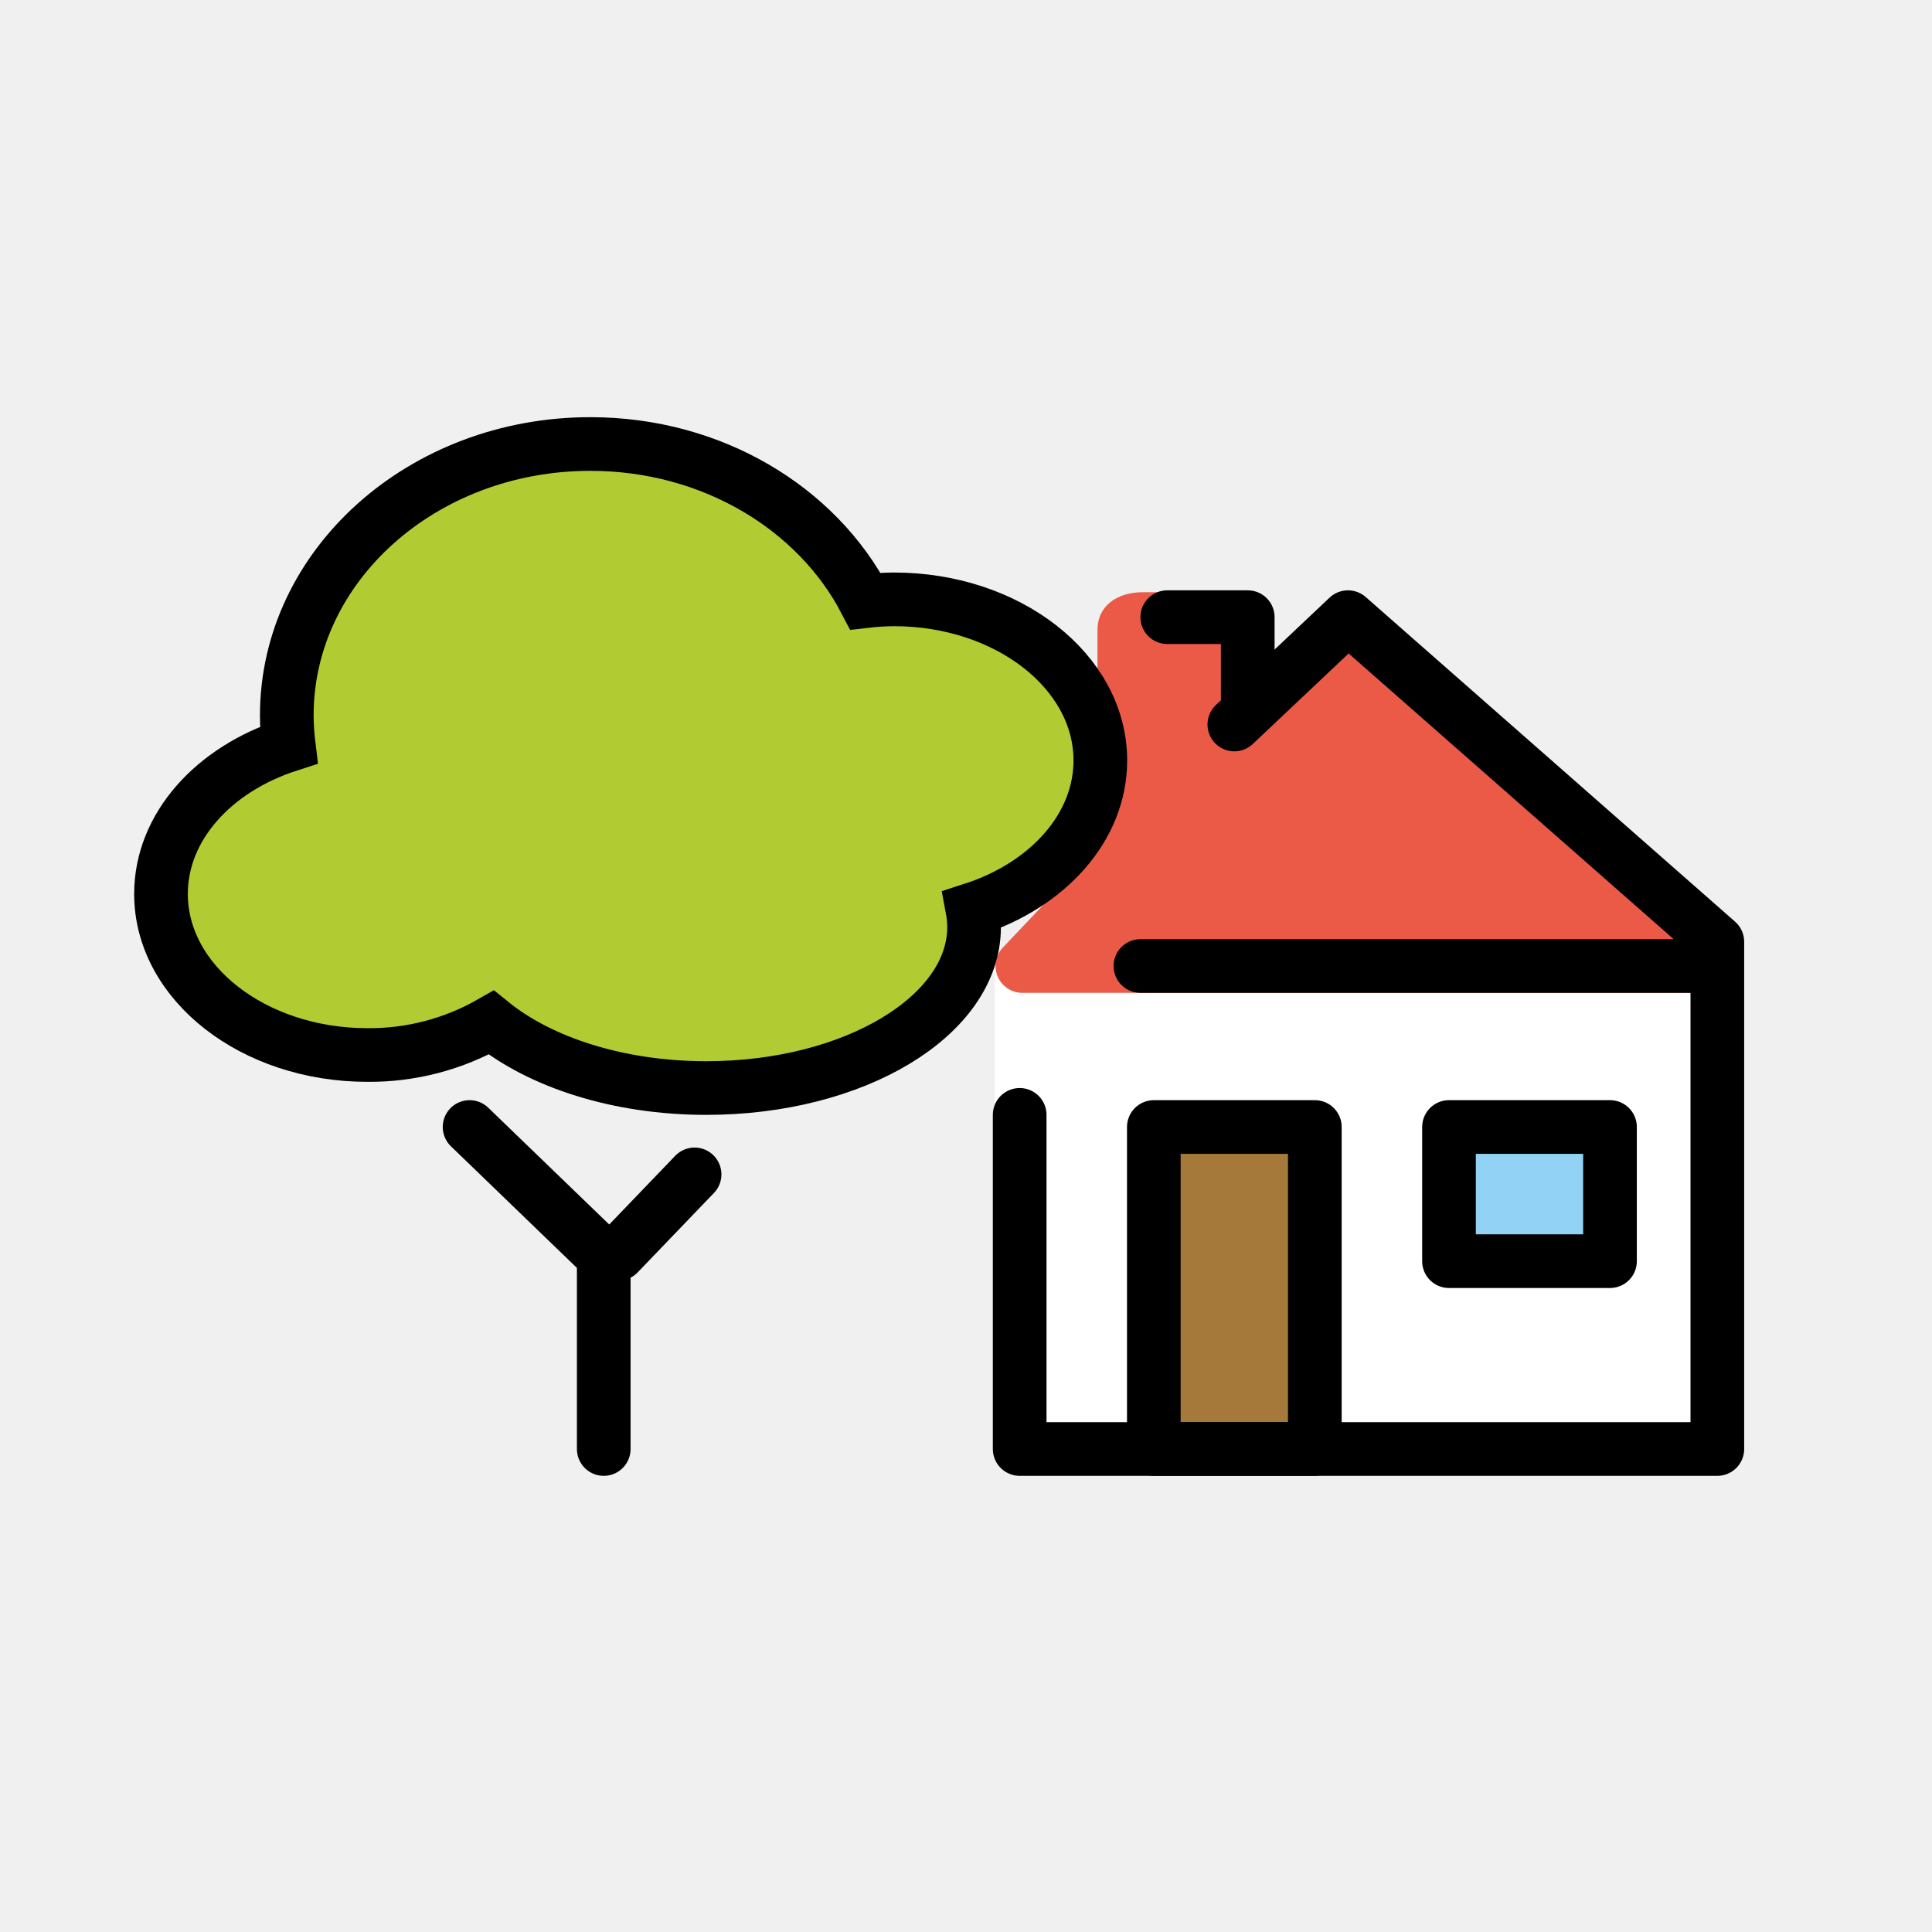
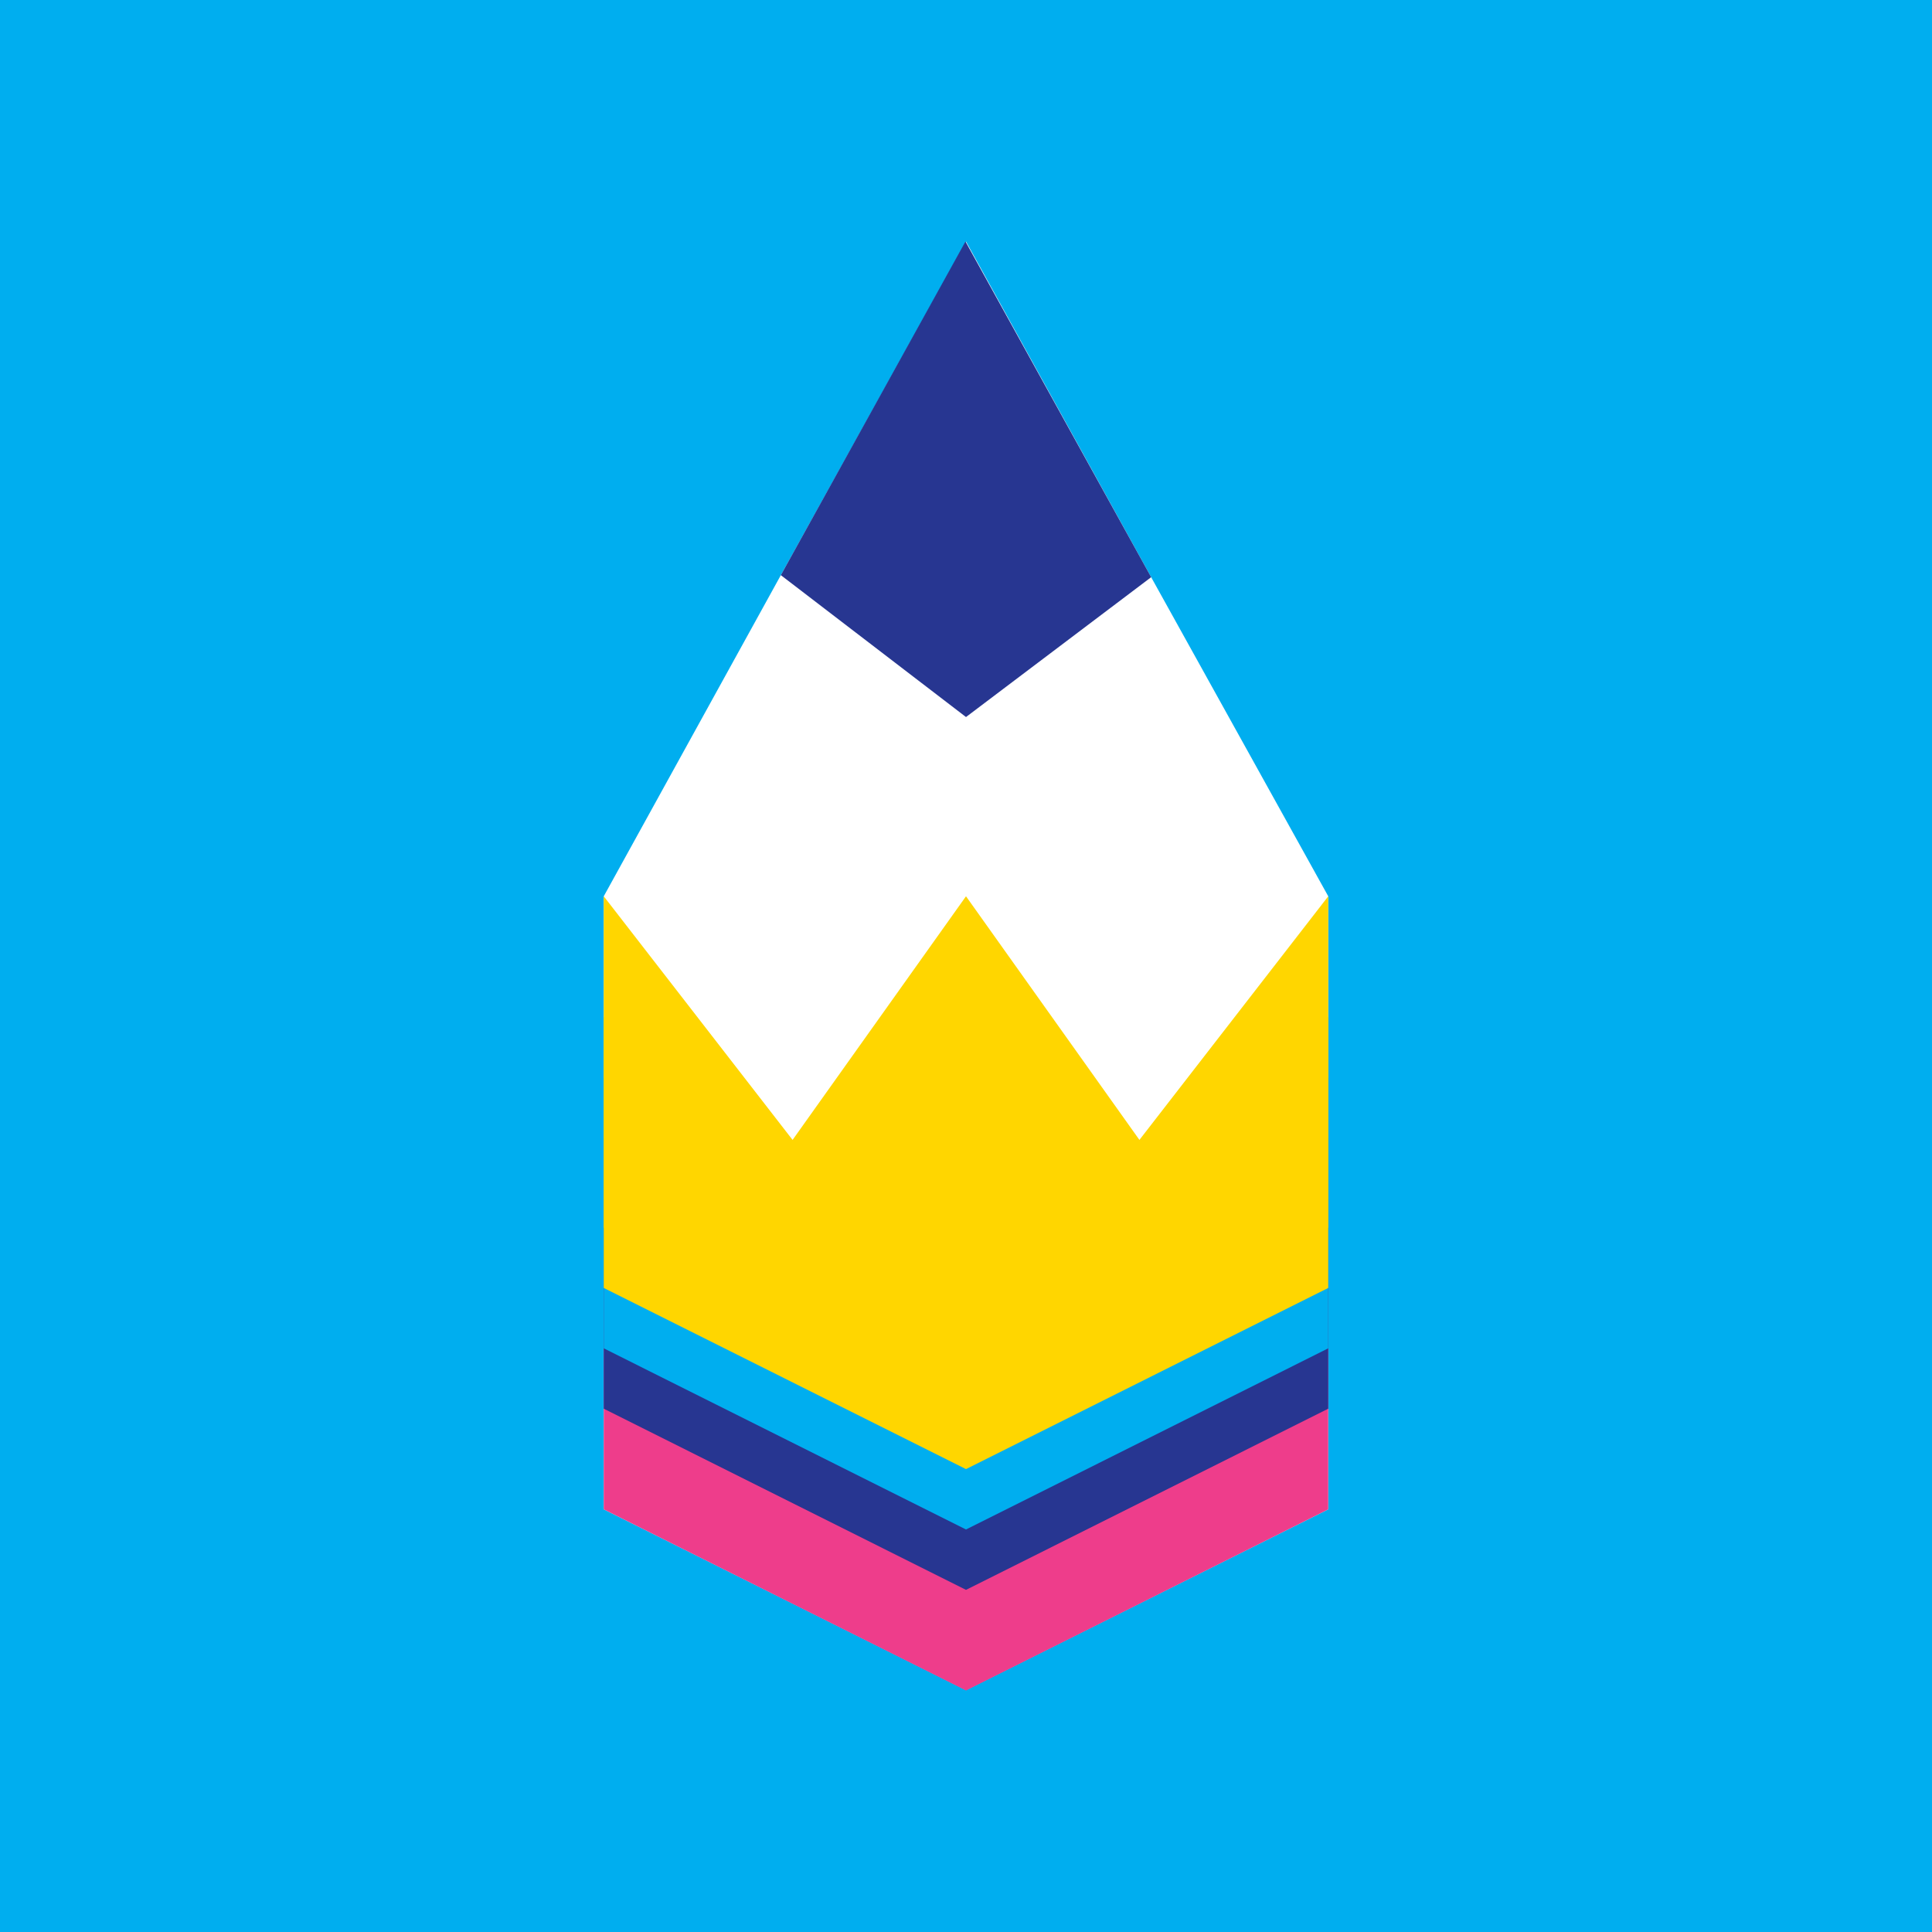
- <svg xmlns="http://www.w3.org/2000/svg" id="emoji" viewBox="0 0 72 72" version="1.1">
-   <g id="color">
-     <rect x="37.075" y="36.053" width="26.884" height="18.114" fill="#FFFFFF" />
-     <polygon fill="#EA5A47" stroke="#EA5A47" stroke-linecap="round" stroke-linejoin="round" stroke-miterlimit="10" stroke-width="2" points="50.235,23.2 38.1,36 63.5,36" />
-     <path fill="#EA5A47" d="M47.3,26l-6.4,6.059v-8.573c0-0.931,0.755-1.416,1.686-1.416h3.028 c0.931,0,1.686,0.485,1.686,1.416C47.3,23.486,47.3,26,47.3,26z" />
-     <rect x="43" y="42" width="6" height="12" fill="#A57939" />
-     <rect x="54" y="42" width="6" height="5" fill="#92D3F5" />
-     <path fill="#B1CC33" d="M41.006,28.339c0-3.312-3.445-6.003-7.694-6.003c-0.355,0.003-0.71,0.025-1.062,0.066 c-1.8-3.455-5.707-5.855-10.25-5.855c-6.248,0-11.312,4.529-11.312,10.114c0.001,0.369,0.025,0.738,0.07,1.104 C7.966,28.666,6,30.81,6,33.314c0,3.312,3.445,6.003,7.694,6.003c1.615,0.014,3.206-0.402,4.614-1.207 c1.818,1.477,4.726,2.438,8.015,2.438c5.511,0,9.978-2.688,9.978-6.003c-0.001-0.219-0.021-0.438-0.061-0.653 C39.036,32.99,41.006,30.845,41.006,28.339z" />
-   </g>
-   <g id="hair" />
-   <g id="skin" />
-   <g id="skin-shadow" />
-   <g id="line">
-     <polyline fill="none" stroke="#000000" stroke-linecap="round" stroke-linejoin="round" stroke-miterlimit="10" stroke-width="2" points="46,27 50.235,23 64,35.098 64,54 38,54 38,41.548" />
-     <rect x="43" y="42" width="6" height="12" fill="none" stroke="#000000" stroke-linecap="round" stroke-linejoin="round" stroke-miterlimit="10" stroke-width="2" />
-     <rect x="54" y="42" width="6" height="5" fill="none" stroke="#000000" stroke-linecap="round" stroke-linejoin="round" stroke-miterlimit="10" stroke-width="2" />
-     <polyline fill="none" stroke="#000000" stroke-linecap="round" stroke-linejoin="round" stroke-miterlimit="10" stroke-width="2" points="43.5,23 46.5,23 46.5,26" />
-     <path fill="none" stroke="#000000" stroke-miterlimit="10" stroke-width="2" d="M31.245,39.34" />
-     <polyline fill="none" stroke="#000000" stroke-linecap="round" stroke-linejoin="round" stroke-width="2" points="22.5,54 22.5,46.827 17.5,42" />
-     <line x1="23.041" x2="25.885" y1="46.727" y2="43.766" fill="none" stroke="#000000" stroke-linecap="round" stroke-linejoin="round" stroke-width="2" />
-     <path fill="none" stroke="#000000" stroke-linecap="round" stroke-miterlimit="10" stroke-width="2" d="M41.006,28.339 c0-3.312-3.445-6.003-7.694-6.003c-0.355,0.003-0.71,0.025-1.062,0.066c-1.8-3.455-5.707-5.855-10.25-5.855 c-6.248,0-11.312,4.529-11.312,10.114c0.001,0.369,0.025,0.738,0.07,1.104C7.966,28.666,6,30.81,6,33.314 c0,3.312,3.445,6.003,7.694,6.003c1.615,0.014,3.206-0.402,4.614-1.207c1.818,1.477,4.726,2.438,8.015,2.438 c5.511,0,9.978-2.688,9.978-6.003c-0.001-0.219-0.021-0.438-0.061-0.653 C39.036,32.99,41.006,30.845,41.006,28.339z" />
-     <line x1="63.5" x2="42.5" y1="36" y2="36" fill="none" stroke="#000000" stroke-linecap="round" stroke-linejoin="round" stroke-miterlimit="10" stroke-width="2" />
+ <svg xmlns="http://www.w3.org/2000/svg" id="Layer_1" viewBox="0 0 800 800">
+   <defs>
+     <style>.cls-1{fill:#00aeef;}.cls-2{fill:#ee3d8b;}.cls-3{fill:#fff;}.cls-4{fill:#ffd600;}.cls-5{fill:#273691;}</style>
+   </defs>
+   <rect class="cls-1" x="-145" y="-145" width="1090" height="1090" />
+   <g>
+     <polygon class="cls-3" points="250 371.13 323.33 238.16 400 100 476.67 239 550 371.13 550 624.98 400 699.83 250 624.98 250 371.13" />
+     <g>
+       <polygon class="cls-2" points="400 700 550 624.98 550 496.13 471.81 597.01 400 496.13 328.19 597.01 250 496.13 250 624.98 400 700" />
+       <polygon class="cls-5" points="400 658.33 550 583.31 550 471.13 471.81 572.01 400 471.13 328.19 572.01 250 471.13 250 583.31 400 658.33" />
+       <polygon class="cls-1" points="400 633.33 550 558.31 550 446.13 471.81 547.01 400 446.13 328.19 547.01 250 446.13 250 558.31 400 633.33" />
+       <polygon class="cls-4" points="400 608.33 550 533.31 550 421.13 471.81 522.01 400 421.13 328.19 522.01 250 421.13 250 533.31 400 608.33" />
+       <polygon class="cls-4" points="400 583.33 550 508.31 550 371.13 471.81 472.01 400 371.13 328.19 472.01 250 371.13 250 508.31 400 583.33" />
+       <polygon class="cls-5" points="476.67 239 399.77 100 323.33 238.16 400 296.91 476.67 239" />
+     </g>
  </g>
</svg>
